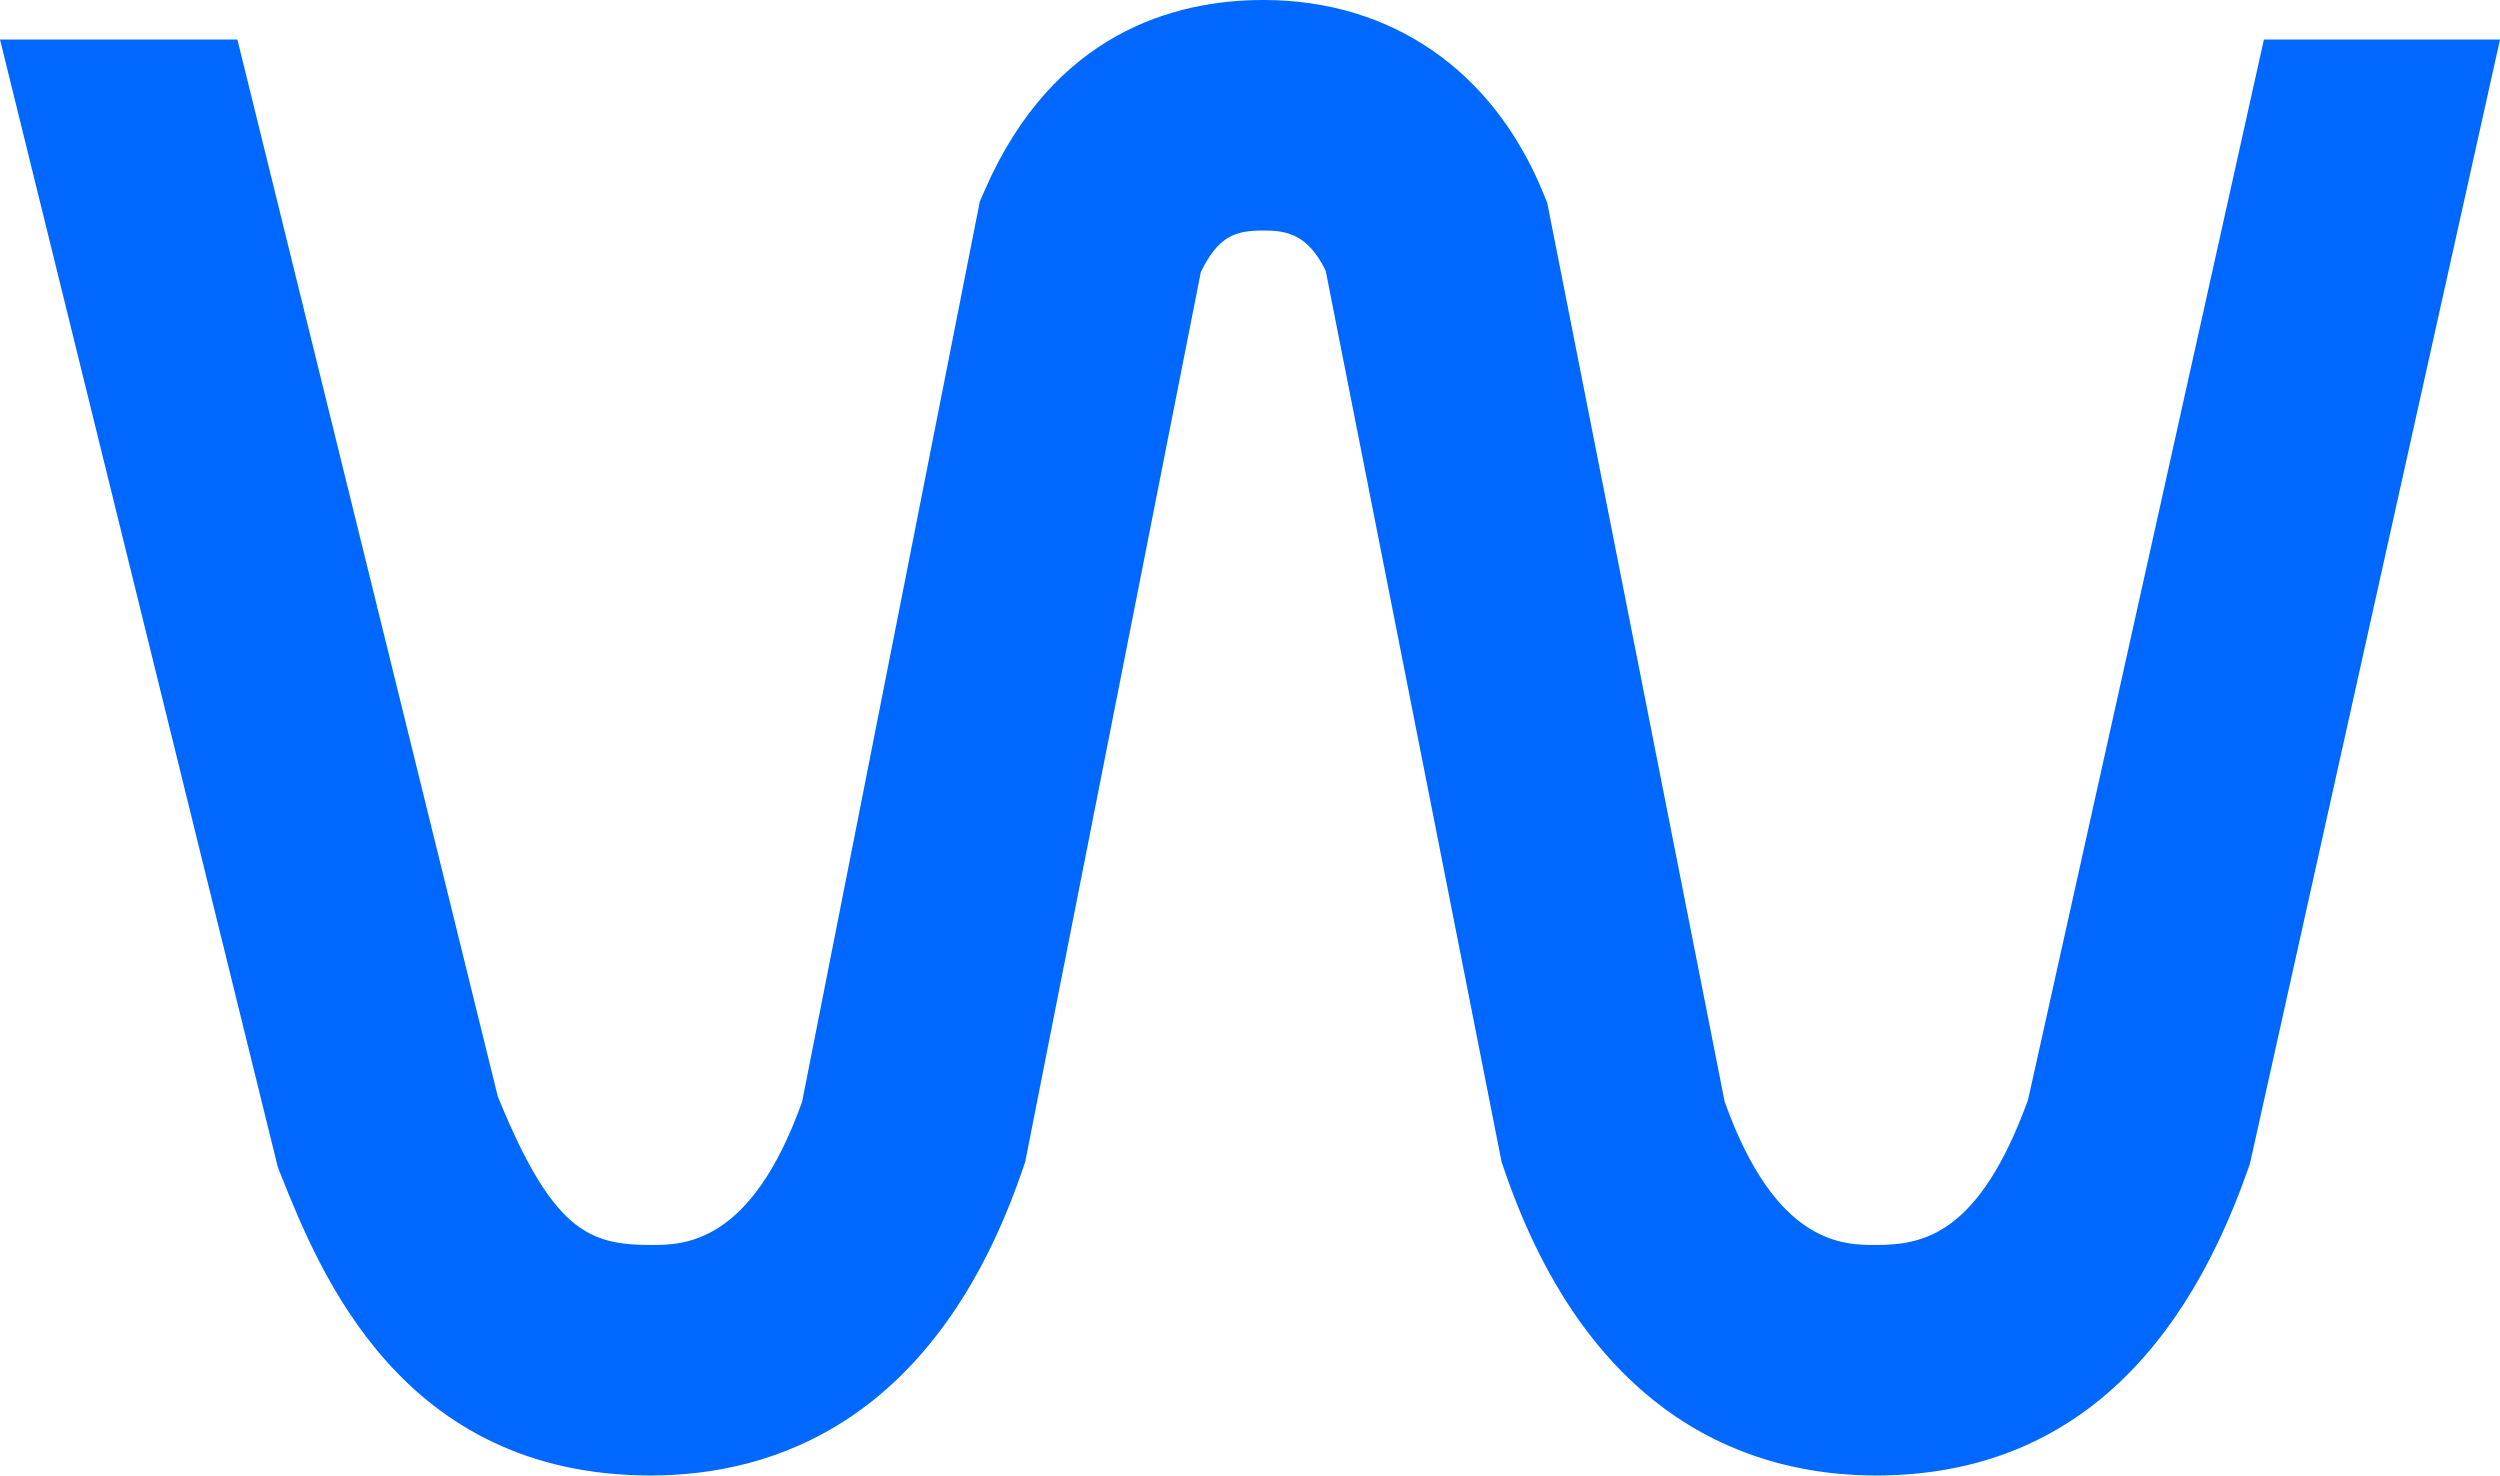
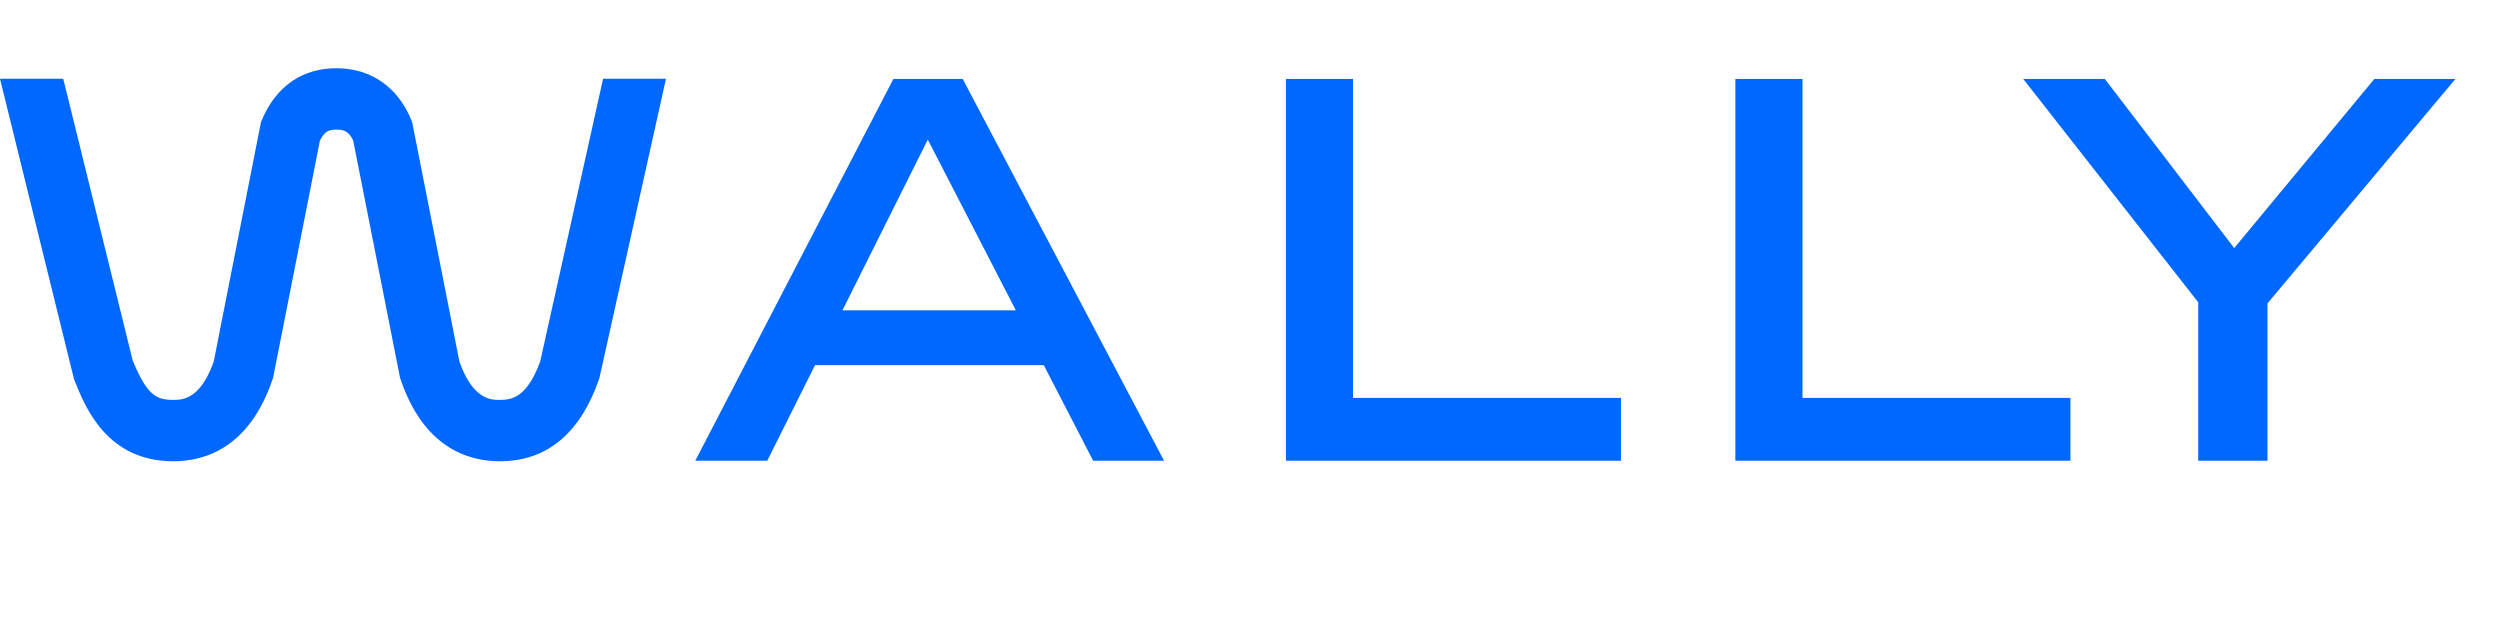
- <svg xmlns="http://www.w3.org/2000/svg" id="a" viewBox="0 0 884.93 522.27">
-   <defs>
-     <style>.b{fill:#0068ff;}</style>
-   </defs>
-   <path class="b" d="M801.36,13.99l-83.5,375.36c-17.2,47.33-36.76,51.34-53.79,51.34-11.59,0-35.49,0-53.59-50.73l-62.8-318.16-1.5-3.66C528.46,24.83,492.39,0,447.21,0c-31.58,0-74.32,11.67-98.6,67.25l-1.78,4.07-62.9,318.64c-18.09,50.73-42.01,50.73-53.59,50.73-22.12,0-34.84-5.25-54.14-52.58L84.03,13.99H0L97.68,410.44l.68,2.76,1.05,2.64c13.82,34.55,42.59,106.44,130.93,106.44,43.16,0,101.03-18.81,131.66-108.4l.89-2.6,62.18-315.03c6.19-12.52,11.9-14.66,22.14-14.66,8.01,0,15.72,1.16,22.06,14.3l62.25,315.39,.89,2.6c30.63,89.59,88.5,108.4,131.65,108.4,62.06,0,106.31-36.35,131.54-108.05l.81-2.3L884.93,13.99h-83.57Z" />
+ <svg xmlns="http://www.w3.org/2000/svg" viewBox="0 0 1364.31 347.54">
+   <g fill="#0068ff">
+     <path d="m329.12 42.98-34.29 154.16c-7.06 19.44-15.1 21.09-22.09 21.09-4.76 0-14.58 0-22.01-20.83l-25.79-130.67-.62-1.51c-7.28-17.78-22.09-27.98-40.65-27.98-12.97 0-30.52 4.79-40.49 27.62l-.73 1.67-25.83 130.86c-7.43 20.84-17.25 20.83-22.01 20.83-9.08 0-14.31-2.16-22.23-21.6l-37.87-153.64h-34.51l40.12 162.82.28 1.13.43 1.08c5.68 14.19 17.49 43.71 53.77 43.71 17.72 0 41.49-7.72 54.07-44.52l.37-1.07 25.54-129.38c2.54-5.14 4.89-6.02 9.09-6.02 3.29 0 6.45.47 9.06 5.87l25.57 129.53.37 1.07c12.58 36.79 36.35 44.52 54.07 44.52 25.49 0 43.66-14.93 54.02-44.38l.33-.94 36.35-163.43h-34.32z" />
+     <path d="m444.78 199.26-26.08 52.16h-39.27l108.13-208.35h37.8l109.89 208.36h-38.68l-26.96-52.16h-124.84zm14.95-29.89h94.65l-48.06-93.19z" />
+     <path d="m701.77 43.07h36.63v174.07h146.23v34.29h-182.86z" />
+     <path d="m947.03 43.07h36.63v174.07h146.23v34.29h-182.86z" />
+     <path d="m1199.63 164.98-95.53-121.91h44.54l70.62 92.31 76.48-92.31h44.25l-102.57 122.49v85.86h-37.8v-86.45z" />
+   </g>
</svg>
